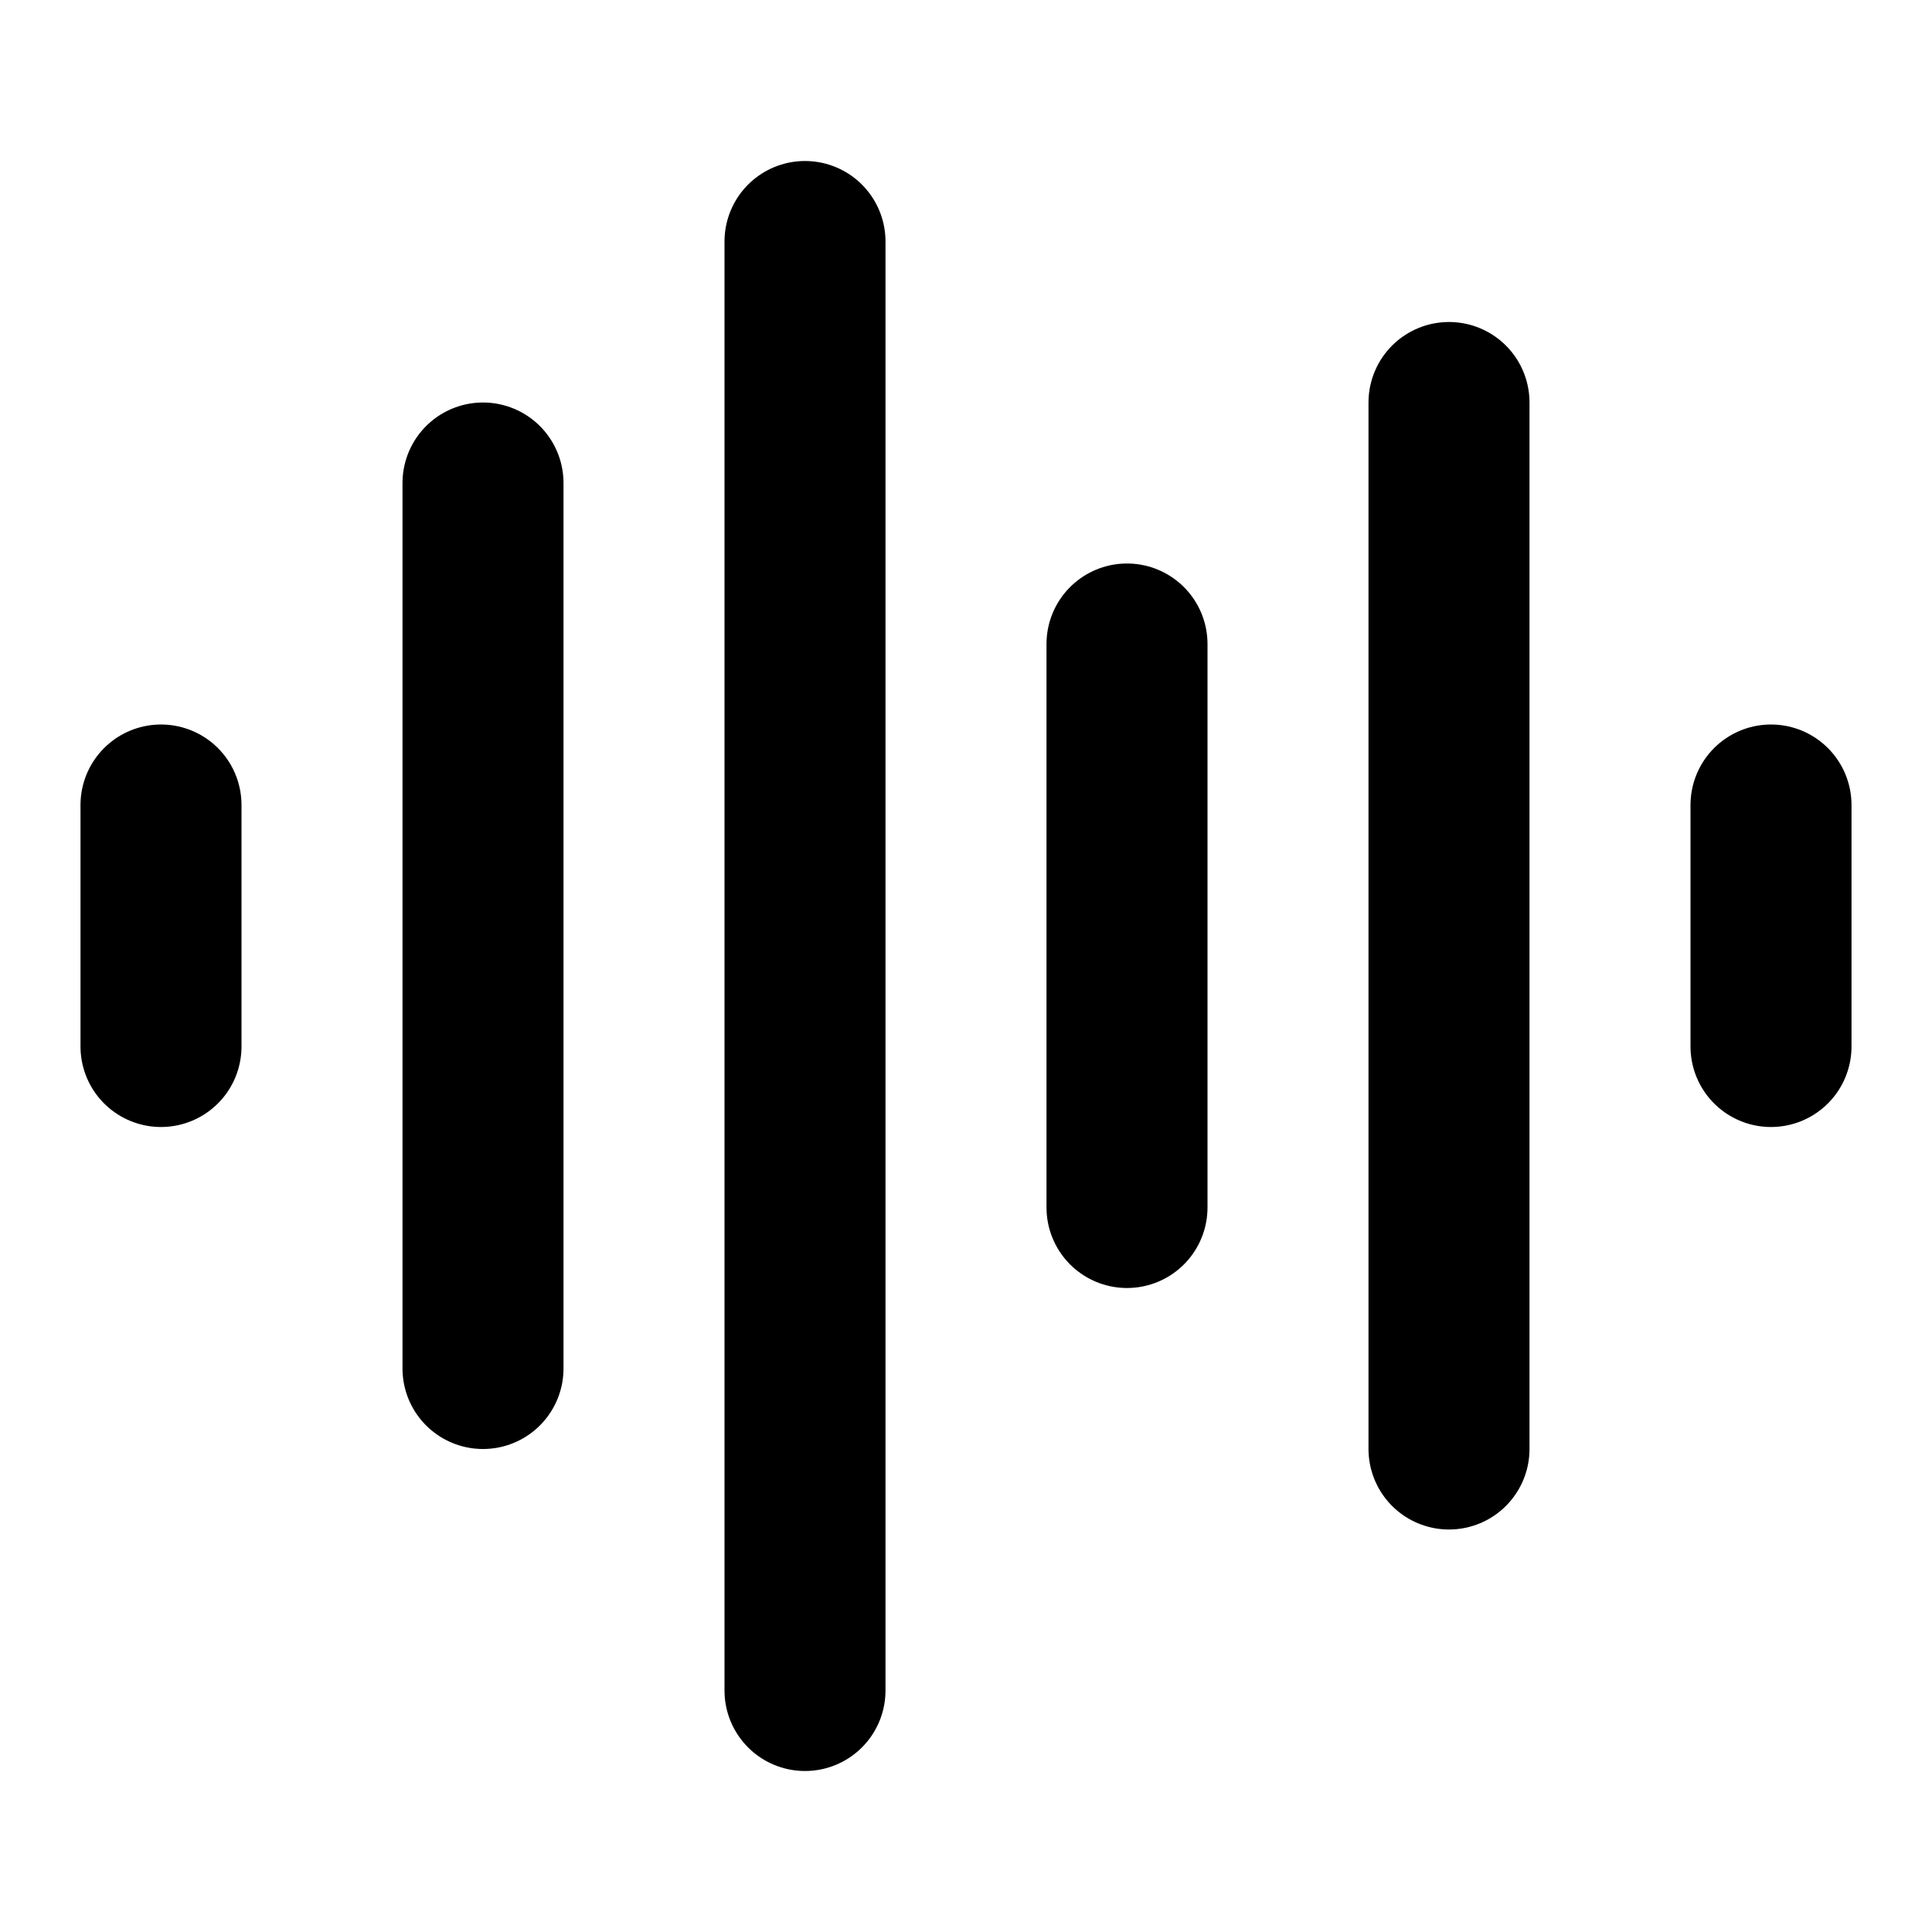
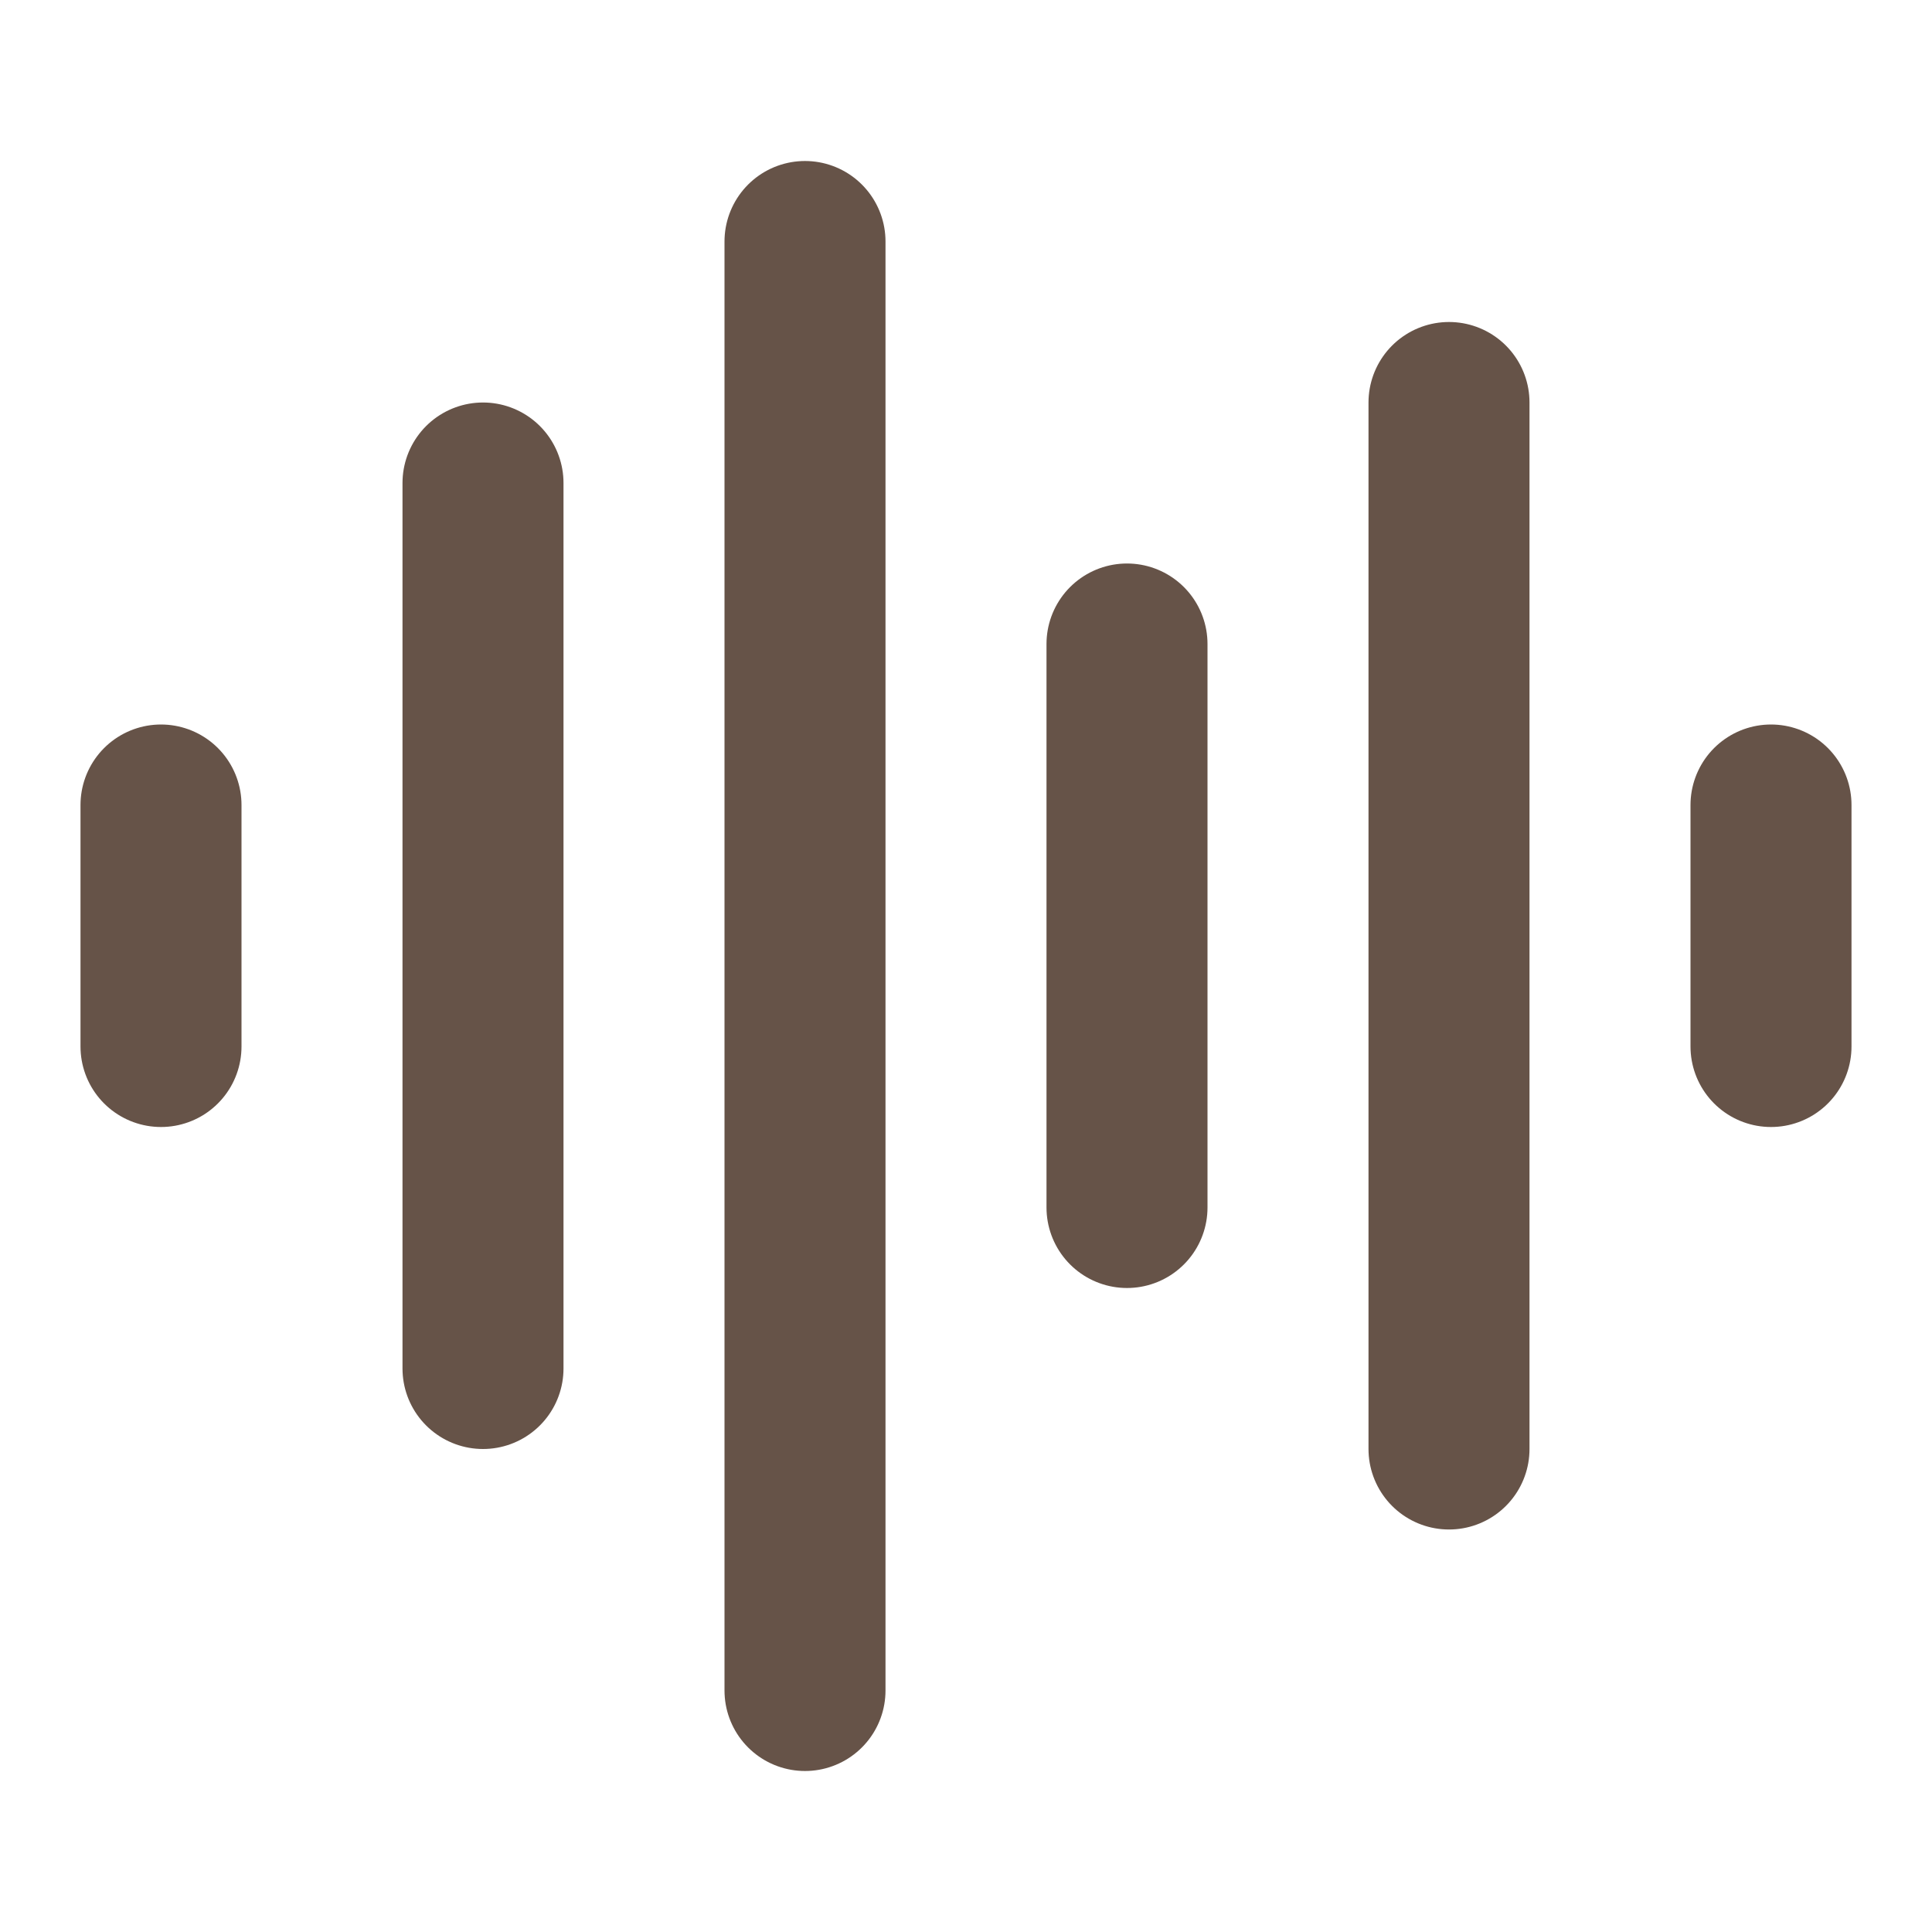
- <svg xmlns="http://www.w3.org/2000/svg" width="24" height="24" viewBox="0 0 24 24" fill="none" stroke="currentColor" stroke-width="2" stroke-linecap="round" stroke-linejoin="round">
+ <svg xmlns="http://www.w3.org/2000/svg" width="24" height="24" viewBox="0 0 24 24" fill="none" stroke="#665348" stroke-width="2" stroke-linecap="round" stroke-linejoin="round">
  <path d="M2 10v3" />
  <path d="M6 6v11" />
  <path d="M10 3v18" />
  <path d="M14 8v7" />
  <path d="M18 5v13" />
  <path d="M22 10v3" />
</svg>
